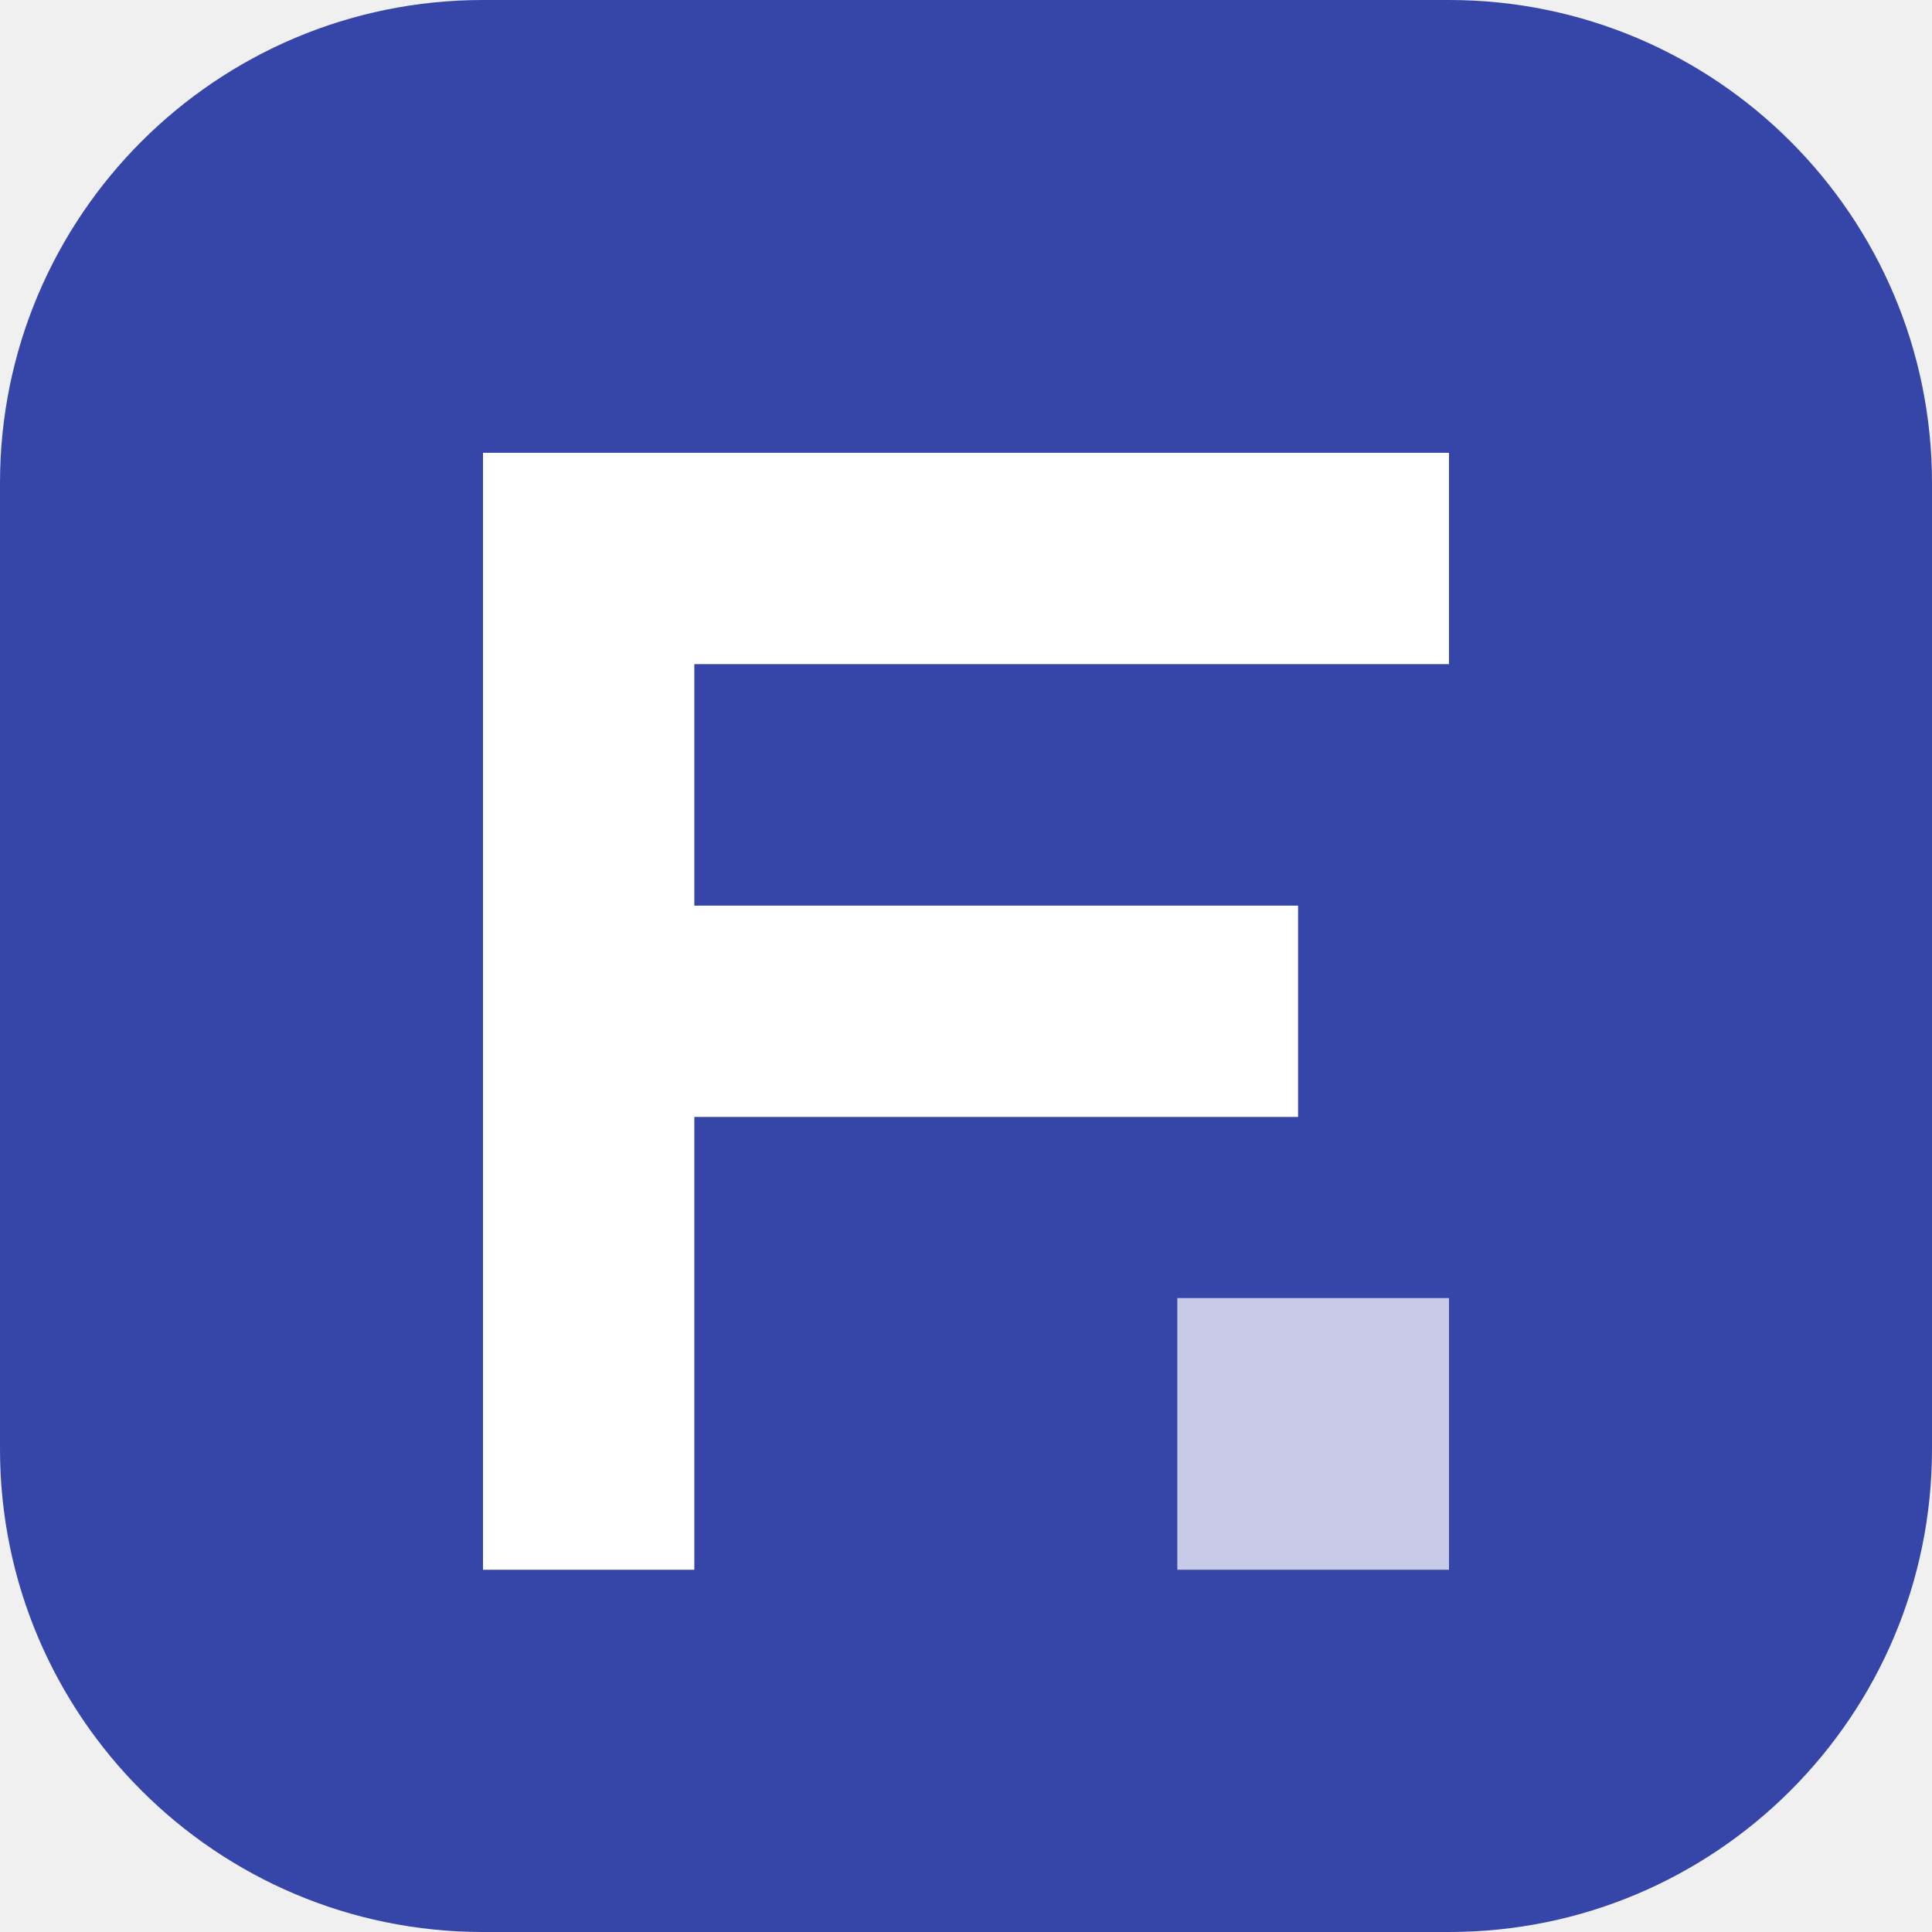
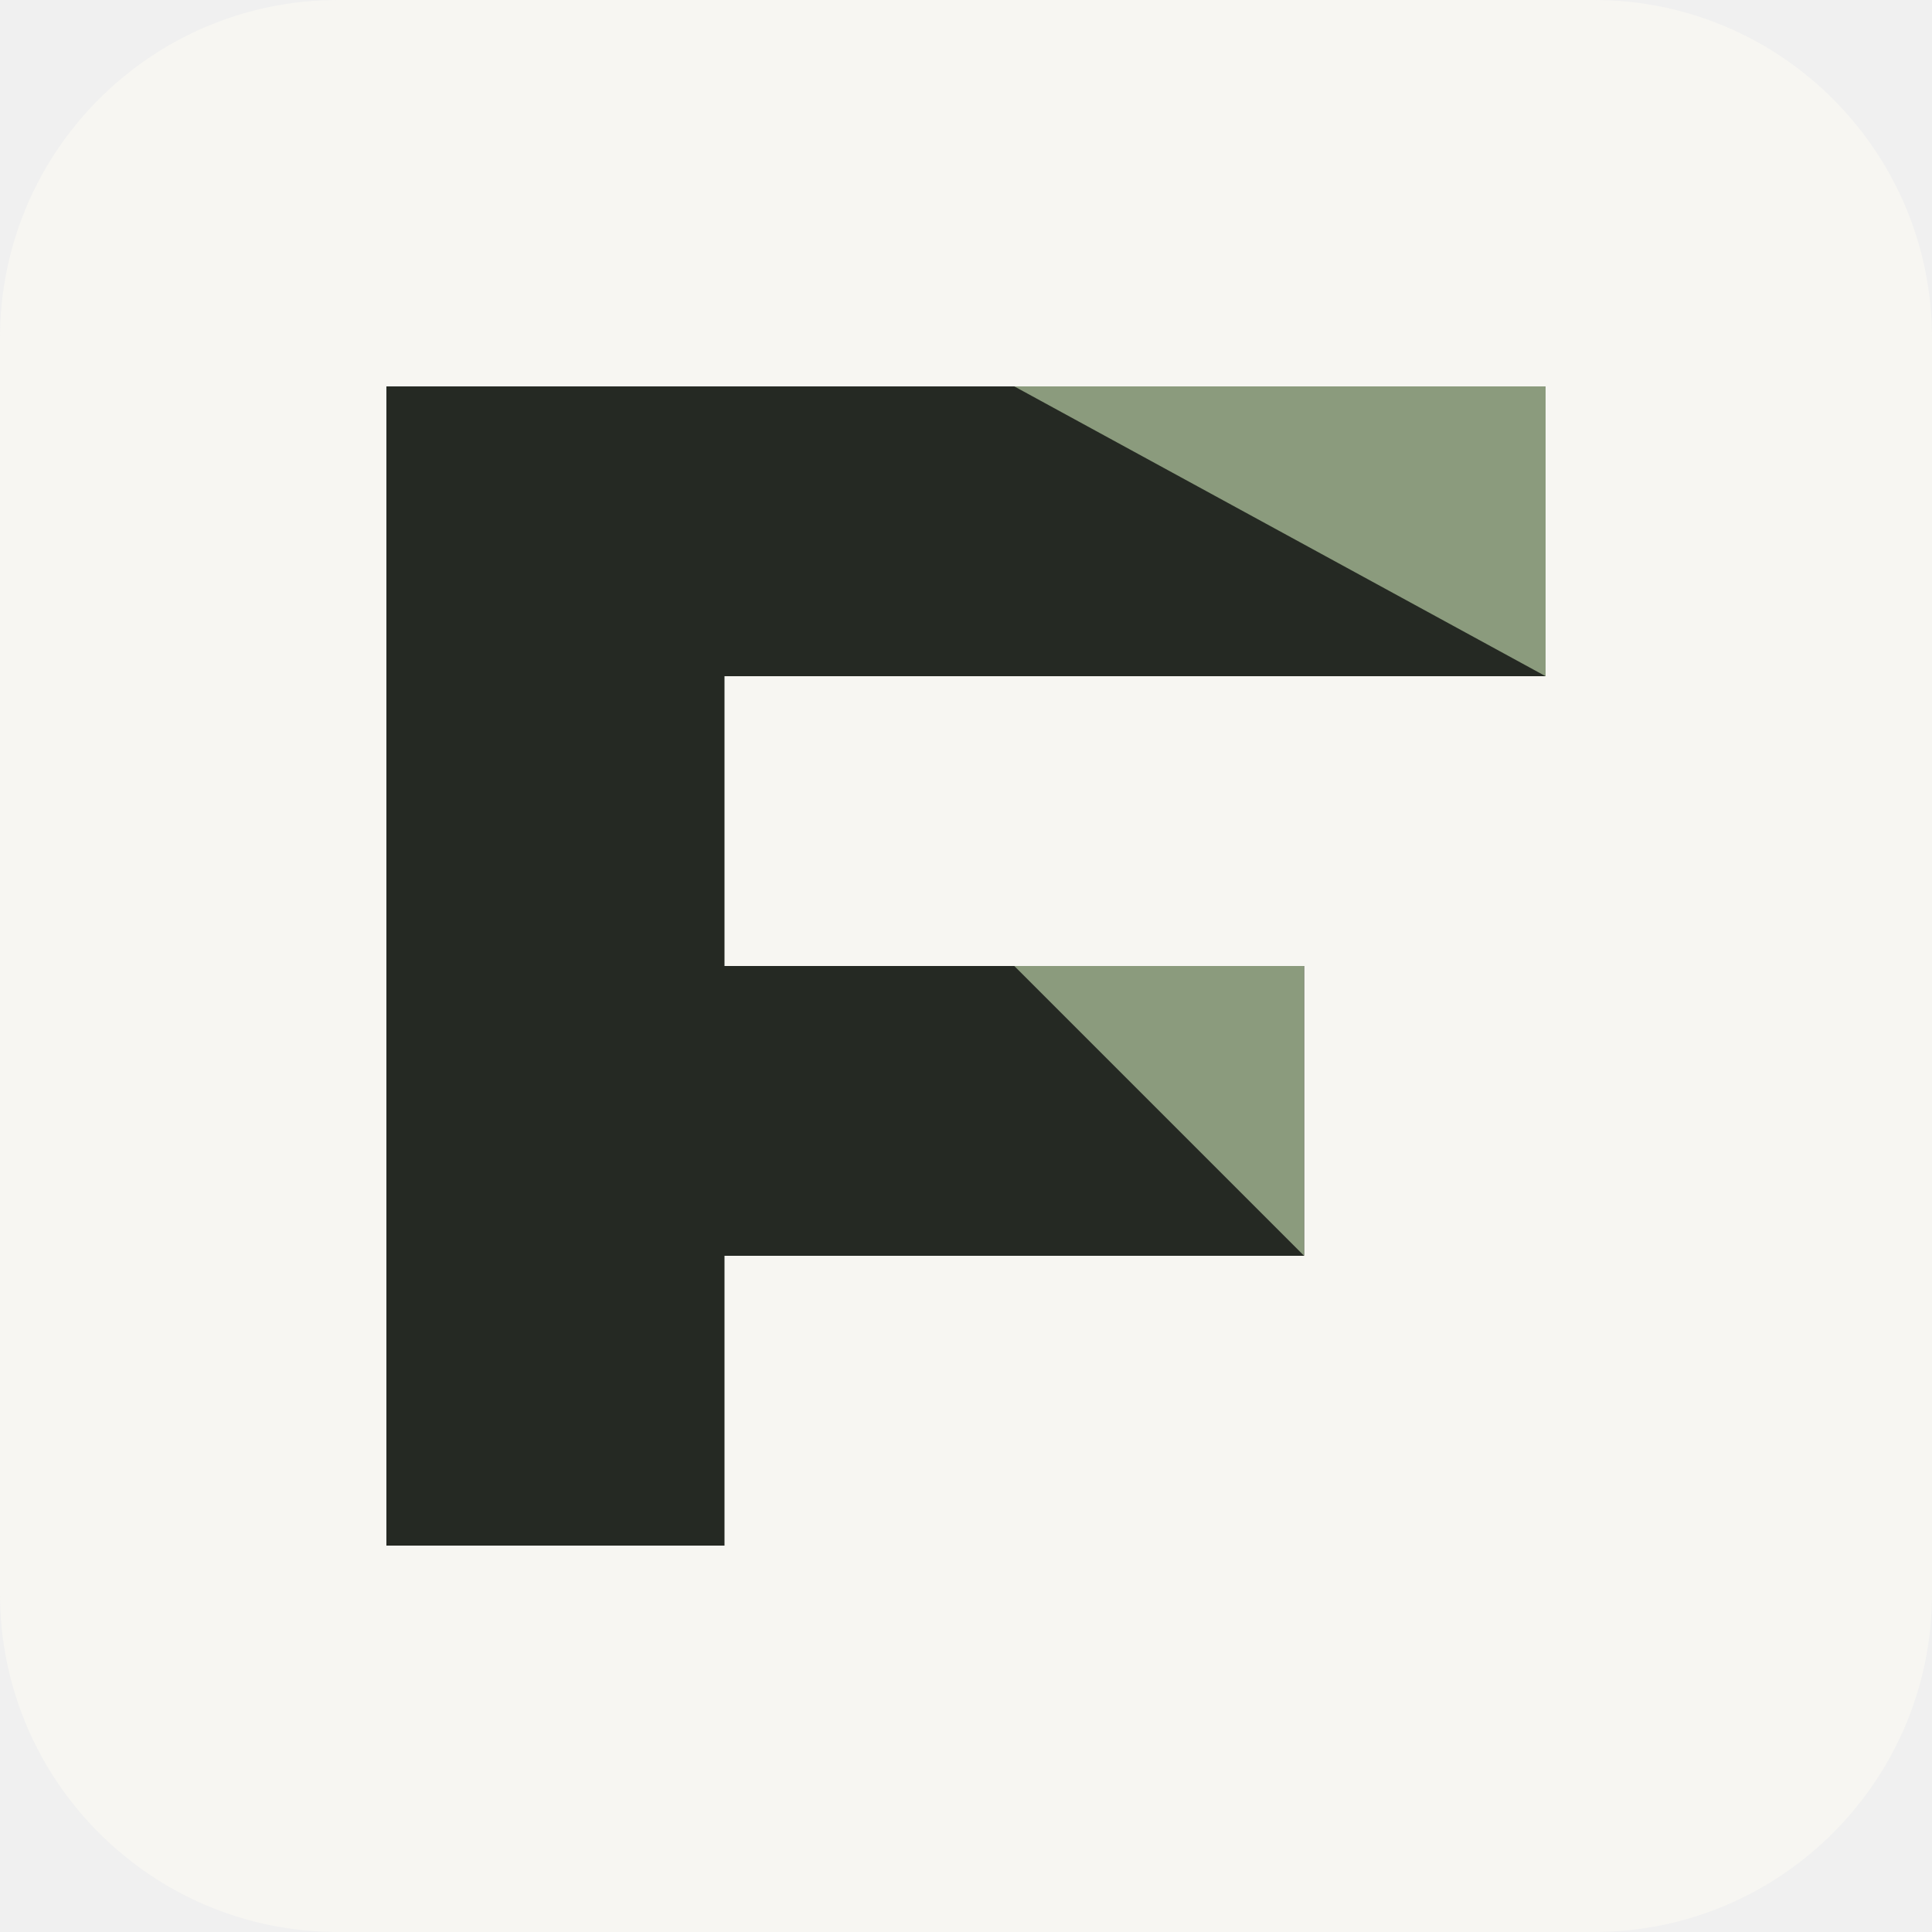
- <svg xmlns="http://www.w3.org/2000/svg" viewBox="0 0 64 64">
-   <rect width="64" height="64" rx="16" fill="#3546A8" />
-   <path d="M16 15h32v7H23v8h20v7H23v15h-7V15Z" fill="#fff" />
-   <path d="M39 43h9v9h-9v-9Z" fill="#fff" opacity=".72" />
+ <svg xmlns="http://www.w3.org/2000/svg" viewBox="0 0 40 40">
+   <rect width="40" height="40" rx="7" fill="#f7f6f2" />
+   <path d="M8 8h24v6H15v6h12v6H15v6H8Z" fill="#252923" />
+   <path d="m21 8 11 6V8ZM21 20l6 6v-6Z" fill="#8b9b7d" />
</svg>
